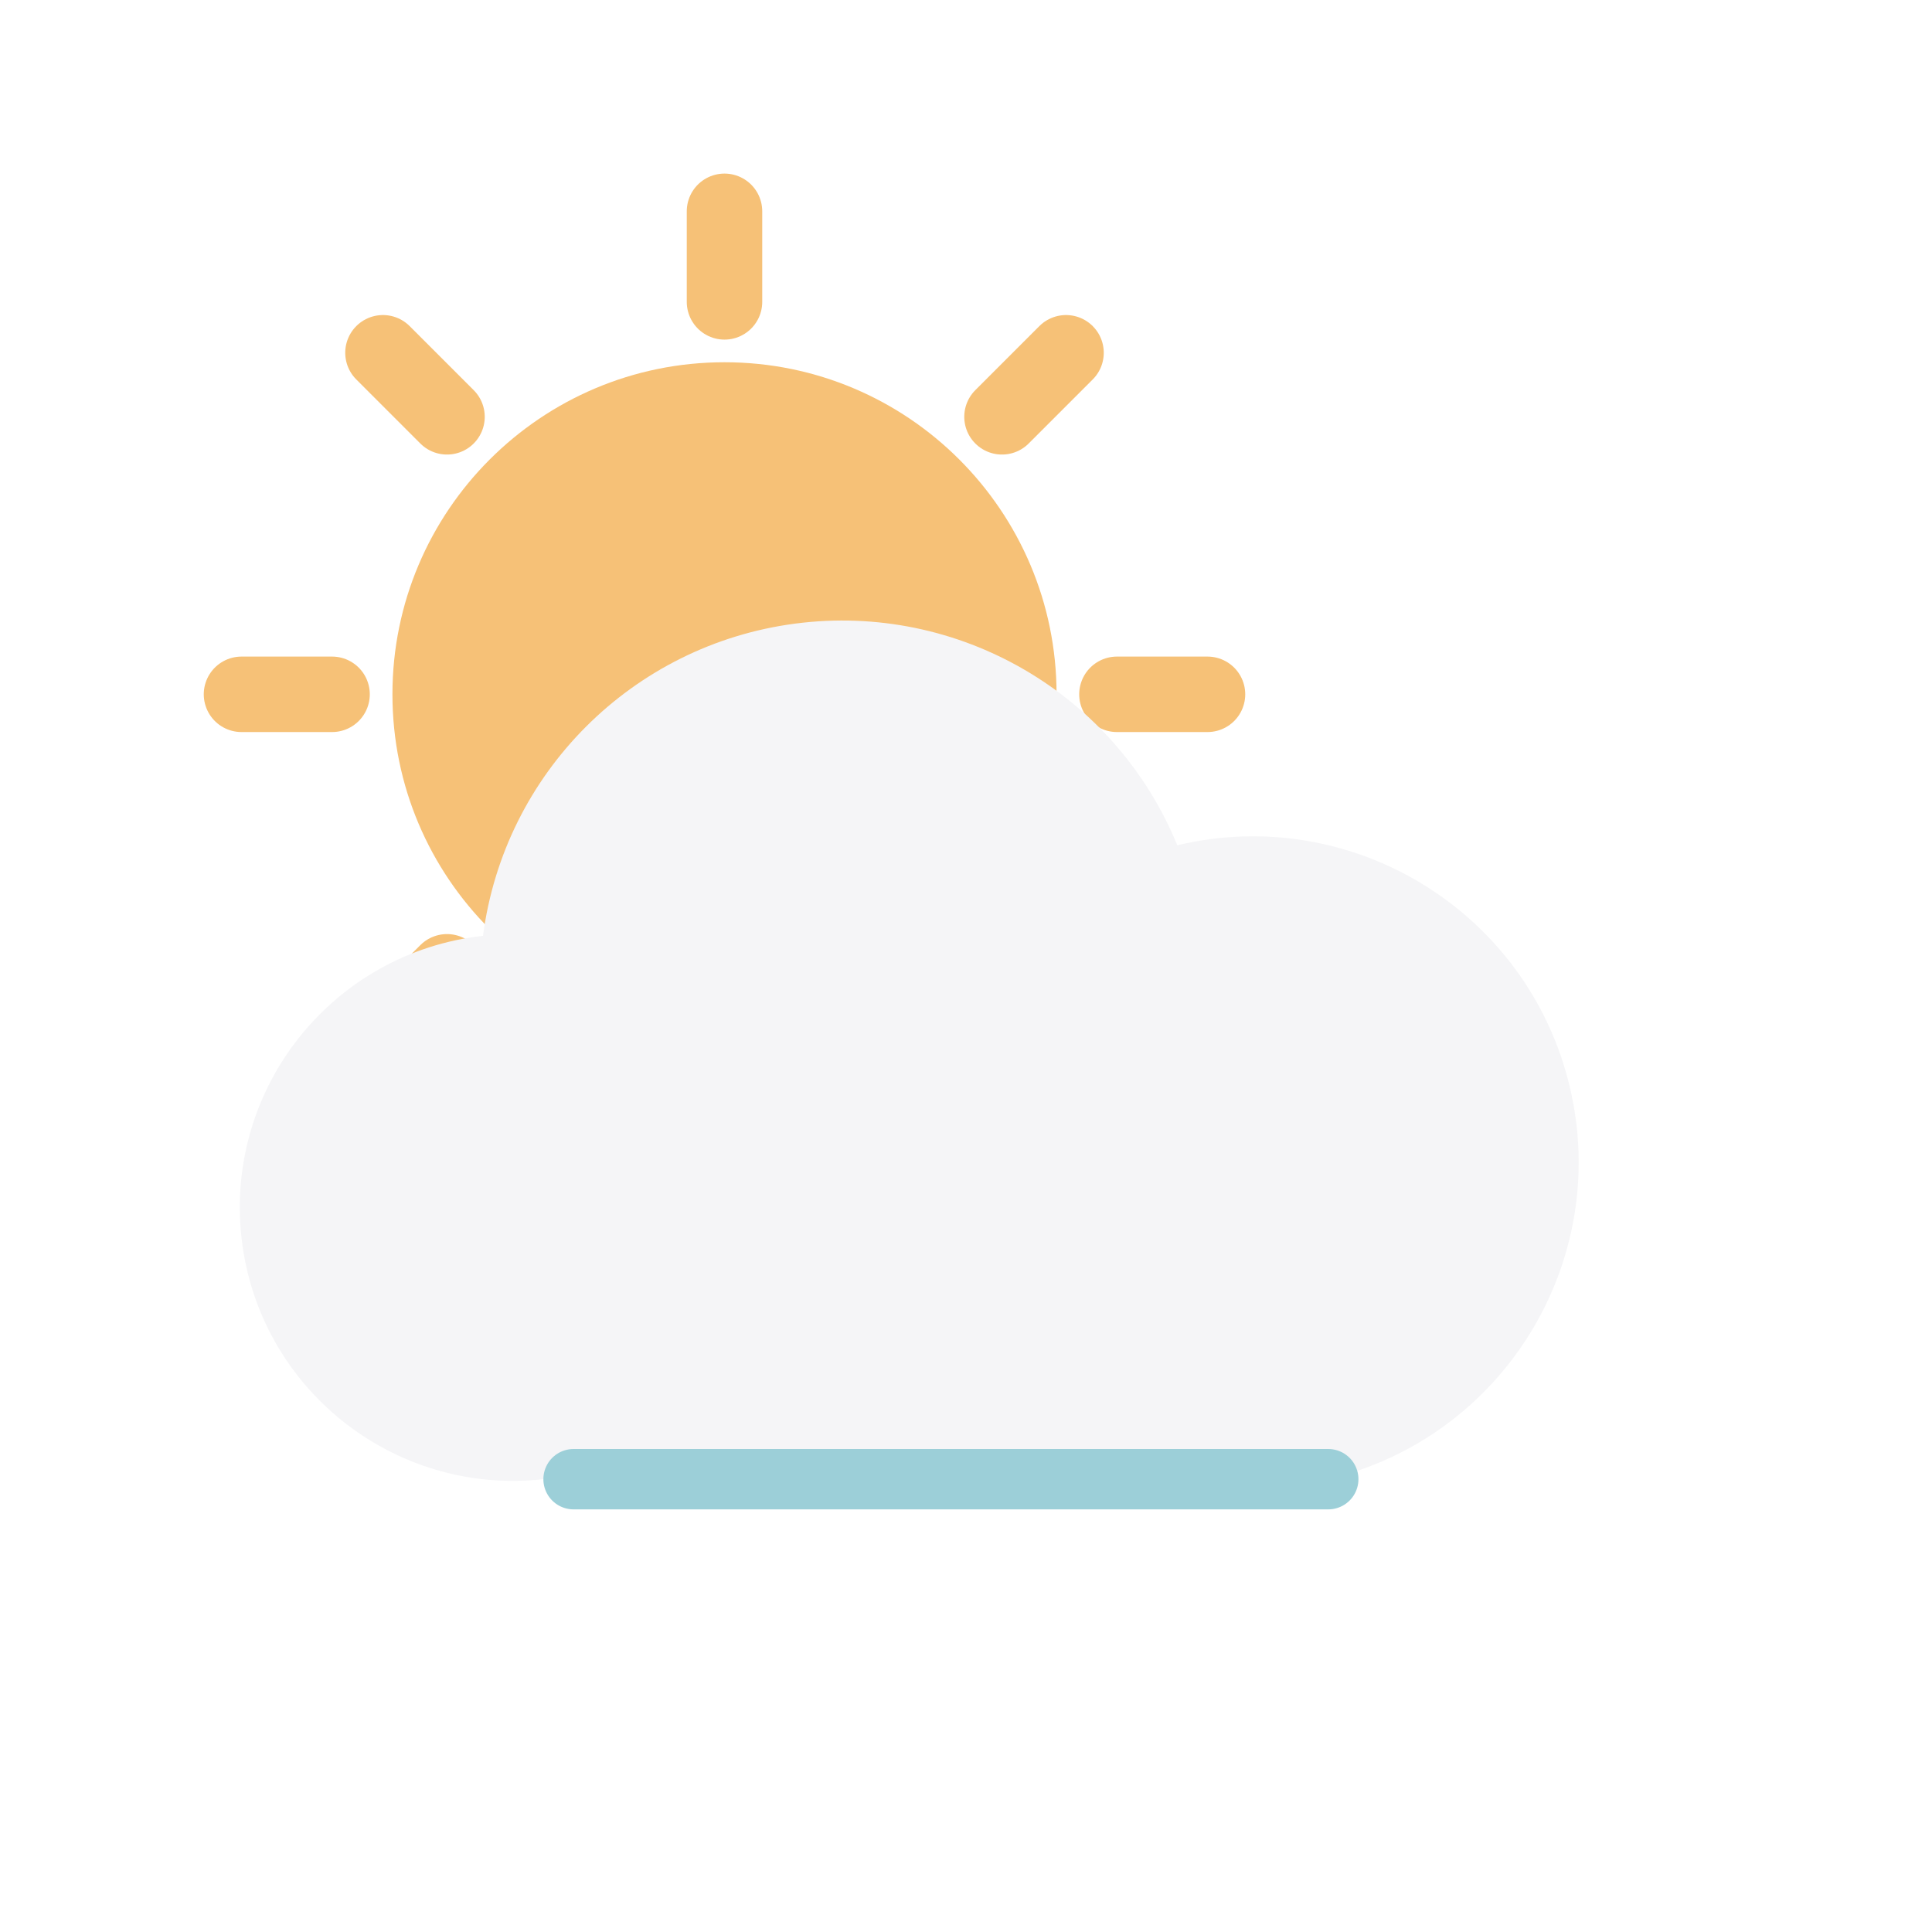
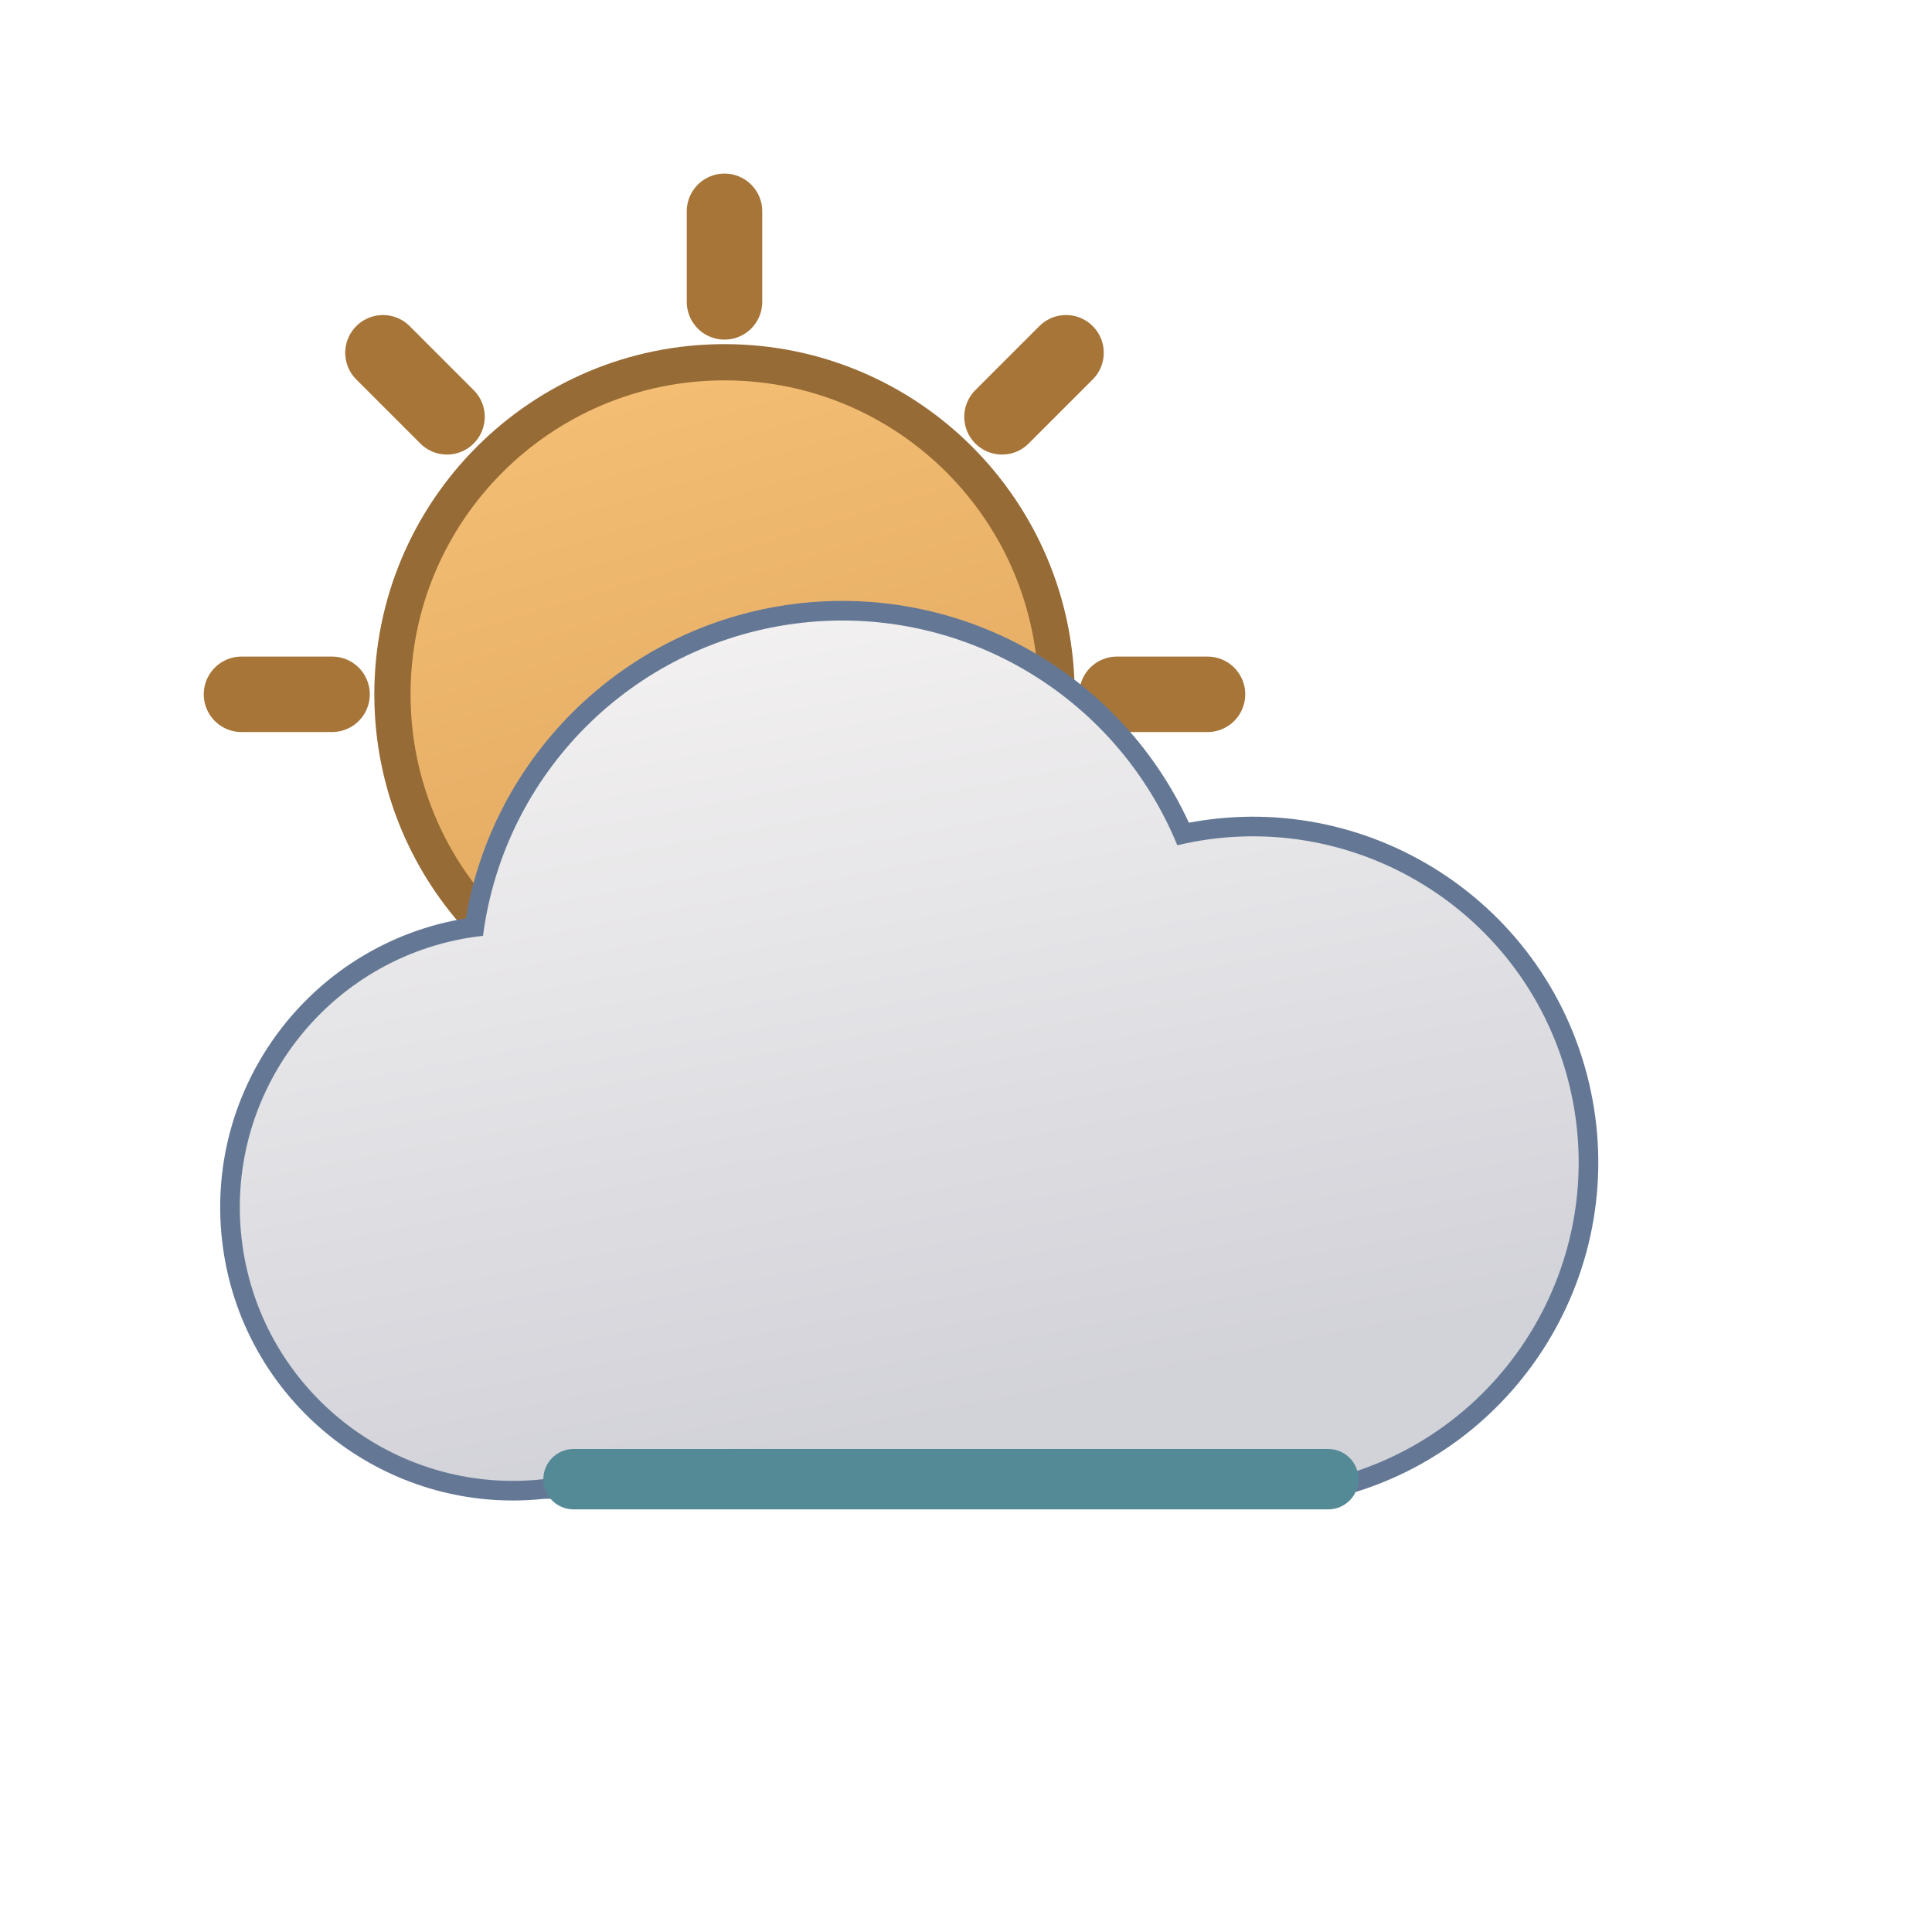
<svg xmlns="http://www.w3.org/2000/svg" width="64" height="64" viewBox="0 0 64 64">
-   <circle cx="24" cy="23" r="11" fill="#f6c177" />
-   <g transform="rotate(0 24 23)">
-     <path d="M24 7v3" fill="none" stroke="#f6c177" stroke-width="2.5" stroke-linecap="round" stroke-linejoin="round" />
+   <defs>
+     <linearGradient id="weather-sun" x1="0" y1="0" x2=".3" y2="1">
+       <stop offset="0" stop-color="#f6c177" />
+       <stop offset="1" stop-color="#e1a75f" />
+     </linearGradient>
+     <linearGradient id="weather-cloud" x1="0" y1="0" x2=".3" y2="1">
+       <stop offset="0" stop-color="#f6f4f3" />
+       <stop offset="1" stop-color="#d2d2d9" />
+     </linearGradient>
+   </defs>
+   <g data-material="authored" stroke-linejoin="round">
+     <circle cx="24" cy="23" r="11" fill="url(#weather-sun)" stroke="#976b35" stroke-width="1.2" />
+     <g transform="rotate(0 24 23)">
+       <path d="M24 7v3" fill="none" stroke="#a77537" stroke-width="2.5" stroke-linecap="round" stroke-linejoin="round" />
+     </g>
+     <g transform="rotate(45 24 23)">
+       <path d="M24 7v3" fill="none" stroke="#a77537" stroke-width="2.5" stroke-linecap="round" stroke-linejoin="round" />
+     </g>
+     <g transform="rotate(90 24 23)">
+       <path d="M24 7v3" fill="none" stroke="#a77537" stroke-width="2.5" stroke-linecap="round" stroke-linejoin="round" />
+     </g>
+     <g transform="rotate(135 24 23)">
+       <path d="M24 7v3" fill="none" stroke="#a77537" stroke-width="2.5" stroke-linecap="round" stroke-linejoin="round" />
+     </g>
+     <g transform="rotate(180 24 23)">
+       <path d="M24 7v3" fill="none" stroke="#a77537" stroke-width="2.5" stroke-linecap="round" stroke-linejoin="round" />
+     </g>
+     <g transform="rotate(225 24 23)">
+       <path d="M24 7v3" fill="none" stroke="#a77537" stroke-width="2.5" stroke-linecap="round" stroke-linejoin="round" />
+     </g>
+     <g transform="rotate(270 24 23)">
+       <path d="M24 7v3" fill="none" stroke="#a77537" stroke-width="2.5" stroke-linecap="round" stroke-linejoin="round" />
+     </g>
+     <g transform="rotate(315 24 23)">
+       <path d="M24 7v3" fill="none" stroke="#a77537" stroke-width="2.5" stroke-linecap="round" stroke-linejoin="round" />
+     </g>
+     <path d="M18 49a9 9 0 0 1-2-18 12 12 0 0 1 23-3 10 10 0 1 1 5 21Z" fill="url(#weather-cloud)" stroke="#647895" stroke-width="1.3" paint-order="stroke fill" />
+     <path d="M19 49h25" fill="none" stroke="#538a96" stroke-width="2" stroke-linecap="round" stroke-linejoin="round" />
  </g>
-   <g transform="rotate(45 24 23)">
-     <path d="M24 7v3" fill="none" stroke="#f6c177" stroke-width="2.5" stroke-linecap="round" stroke-linejoin="round" />
-   </g>
-   <g transform="rotate(90 24 23)">
-     <path d="M24 7v3" fill="none" stroke="#f6c177" stroke-width="2.5" stroke-linecap="round" stroke-linejoin="round" />
-   </g>
-   <g transform="rotate(135 24 23)">
-     <path d="M24 7v3" fill="none" stroke="#f6c177" stroke-width="2.5" stroke-linecap="round" stroke-linejoin="round" />
-   </g>
-   <g transform="rotate(180 24 23)">
-     <path d="M24 7v3" fill="none" stroke="#f6c177" stroke-width="2.5" stroke-linecap="round" stroke-linejoin="round" />
-   </g>
-   <g transform="rotate(225 24 23)">
-     <path d="M24 7v3" fill="none" stroke="#f6c177" stroke-width="2.5" stroke-linecap="round" stroke-linejoin="round" />
-   </g>
-   <g transform="rotate(270 24 23)">
-     <path d="M24 7v3" fill="none" stroke="#f6c177" stroke-width="2.5" stroke-linecap="round" stroke-linejoin="round" />
-   </g>
-   <g transform="rotate(315 24 23)">
-     <path d="M24 7v3" fill="none" stroke="#f6c177" stroke-width="2.5" stroke-linecap="round" stroke-linejoin="round" />
-   </g>
-   <path d="M18 49a9 9 0 0 1-2-18 12 12 0 0 1 23-3 10 10 0 1 1 5 21Z" fill="#f5f5f7" />
-   <path d="M19 49h25" fill="none" stroke="#9ccfd8" stroke-width="2" stroke-linecap="round" stroke-linejoin="round" />
</svg>
